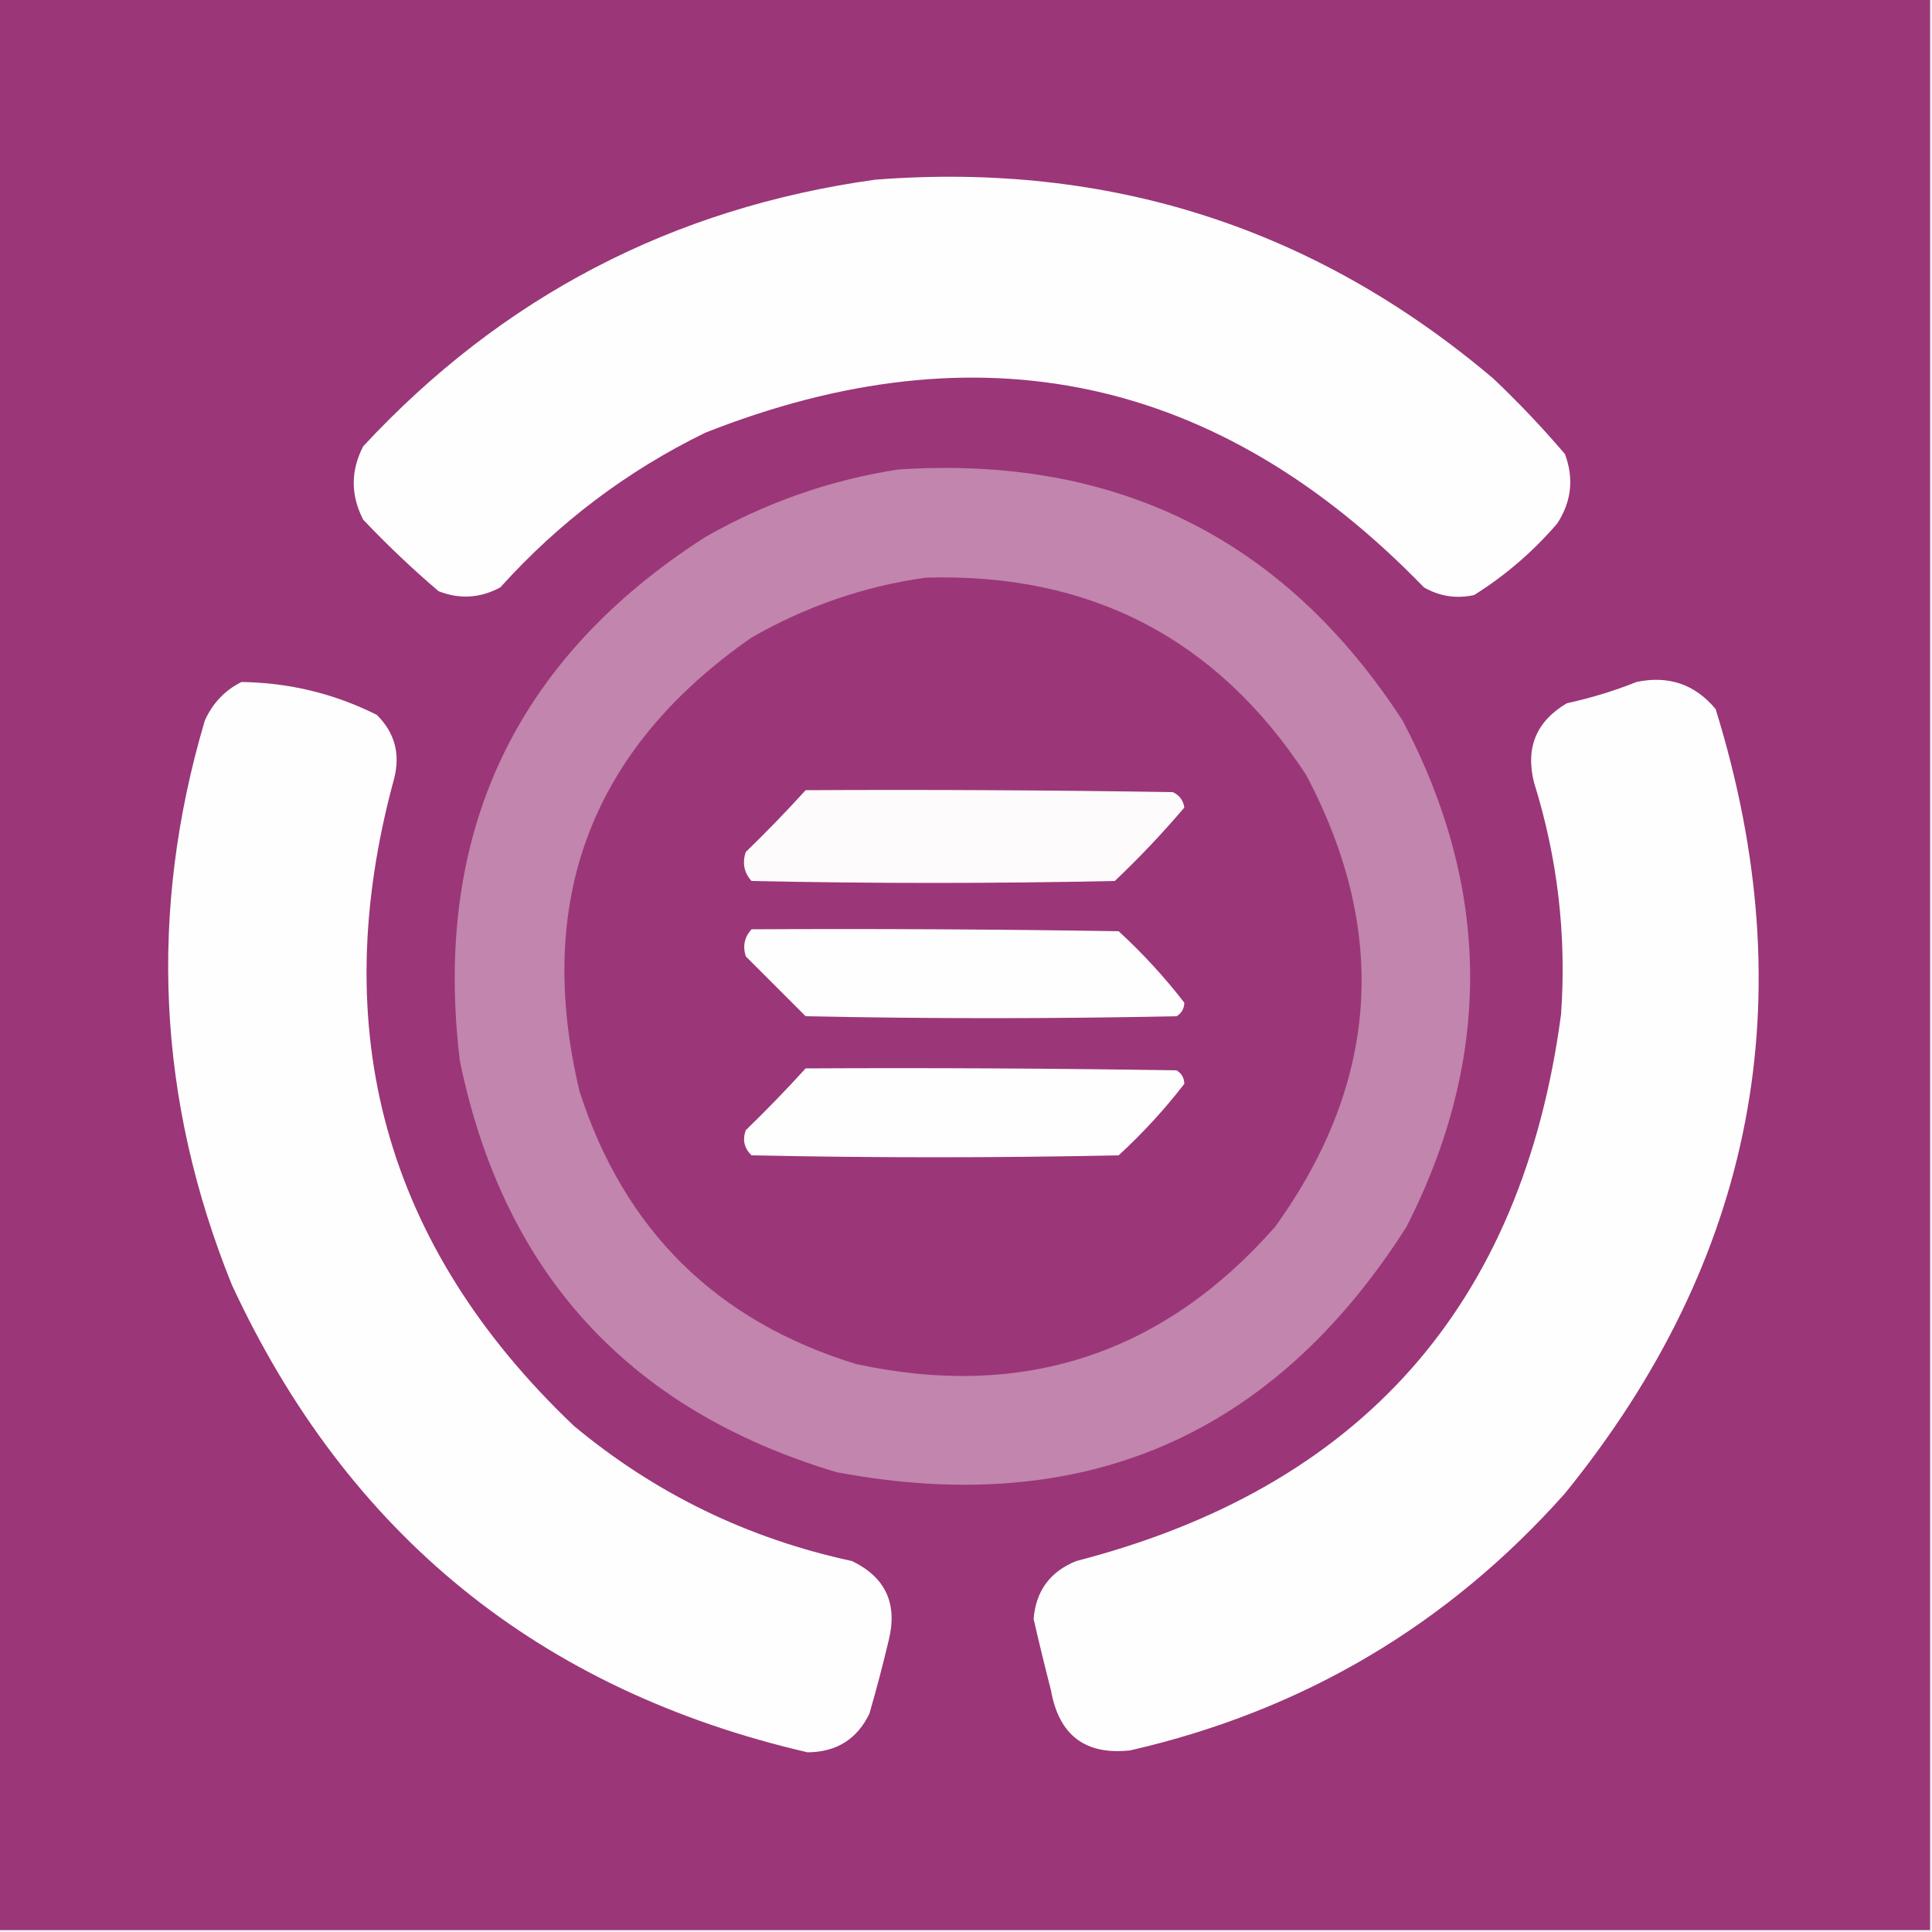
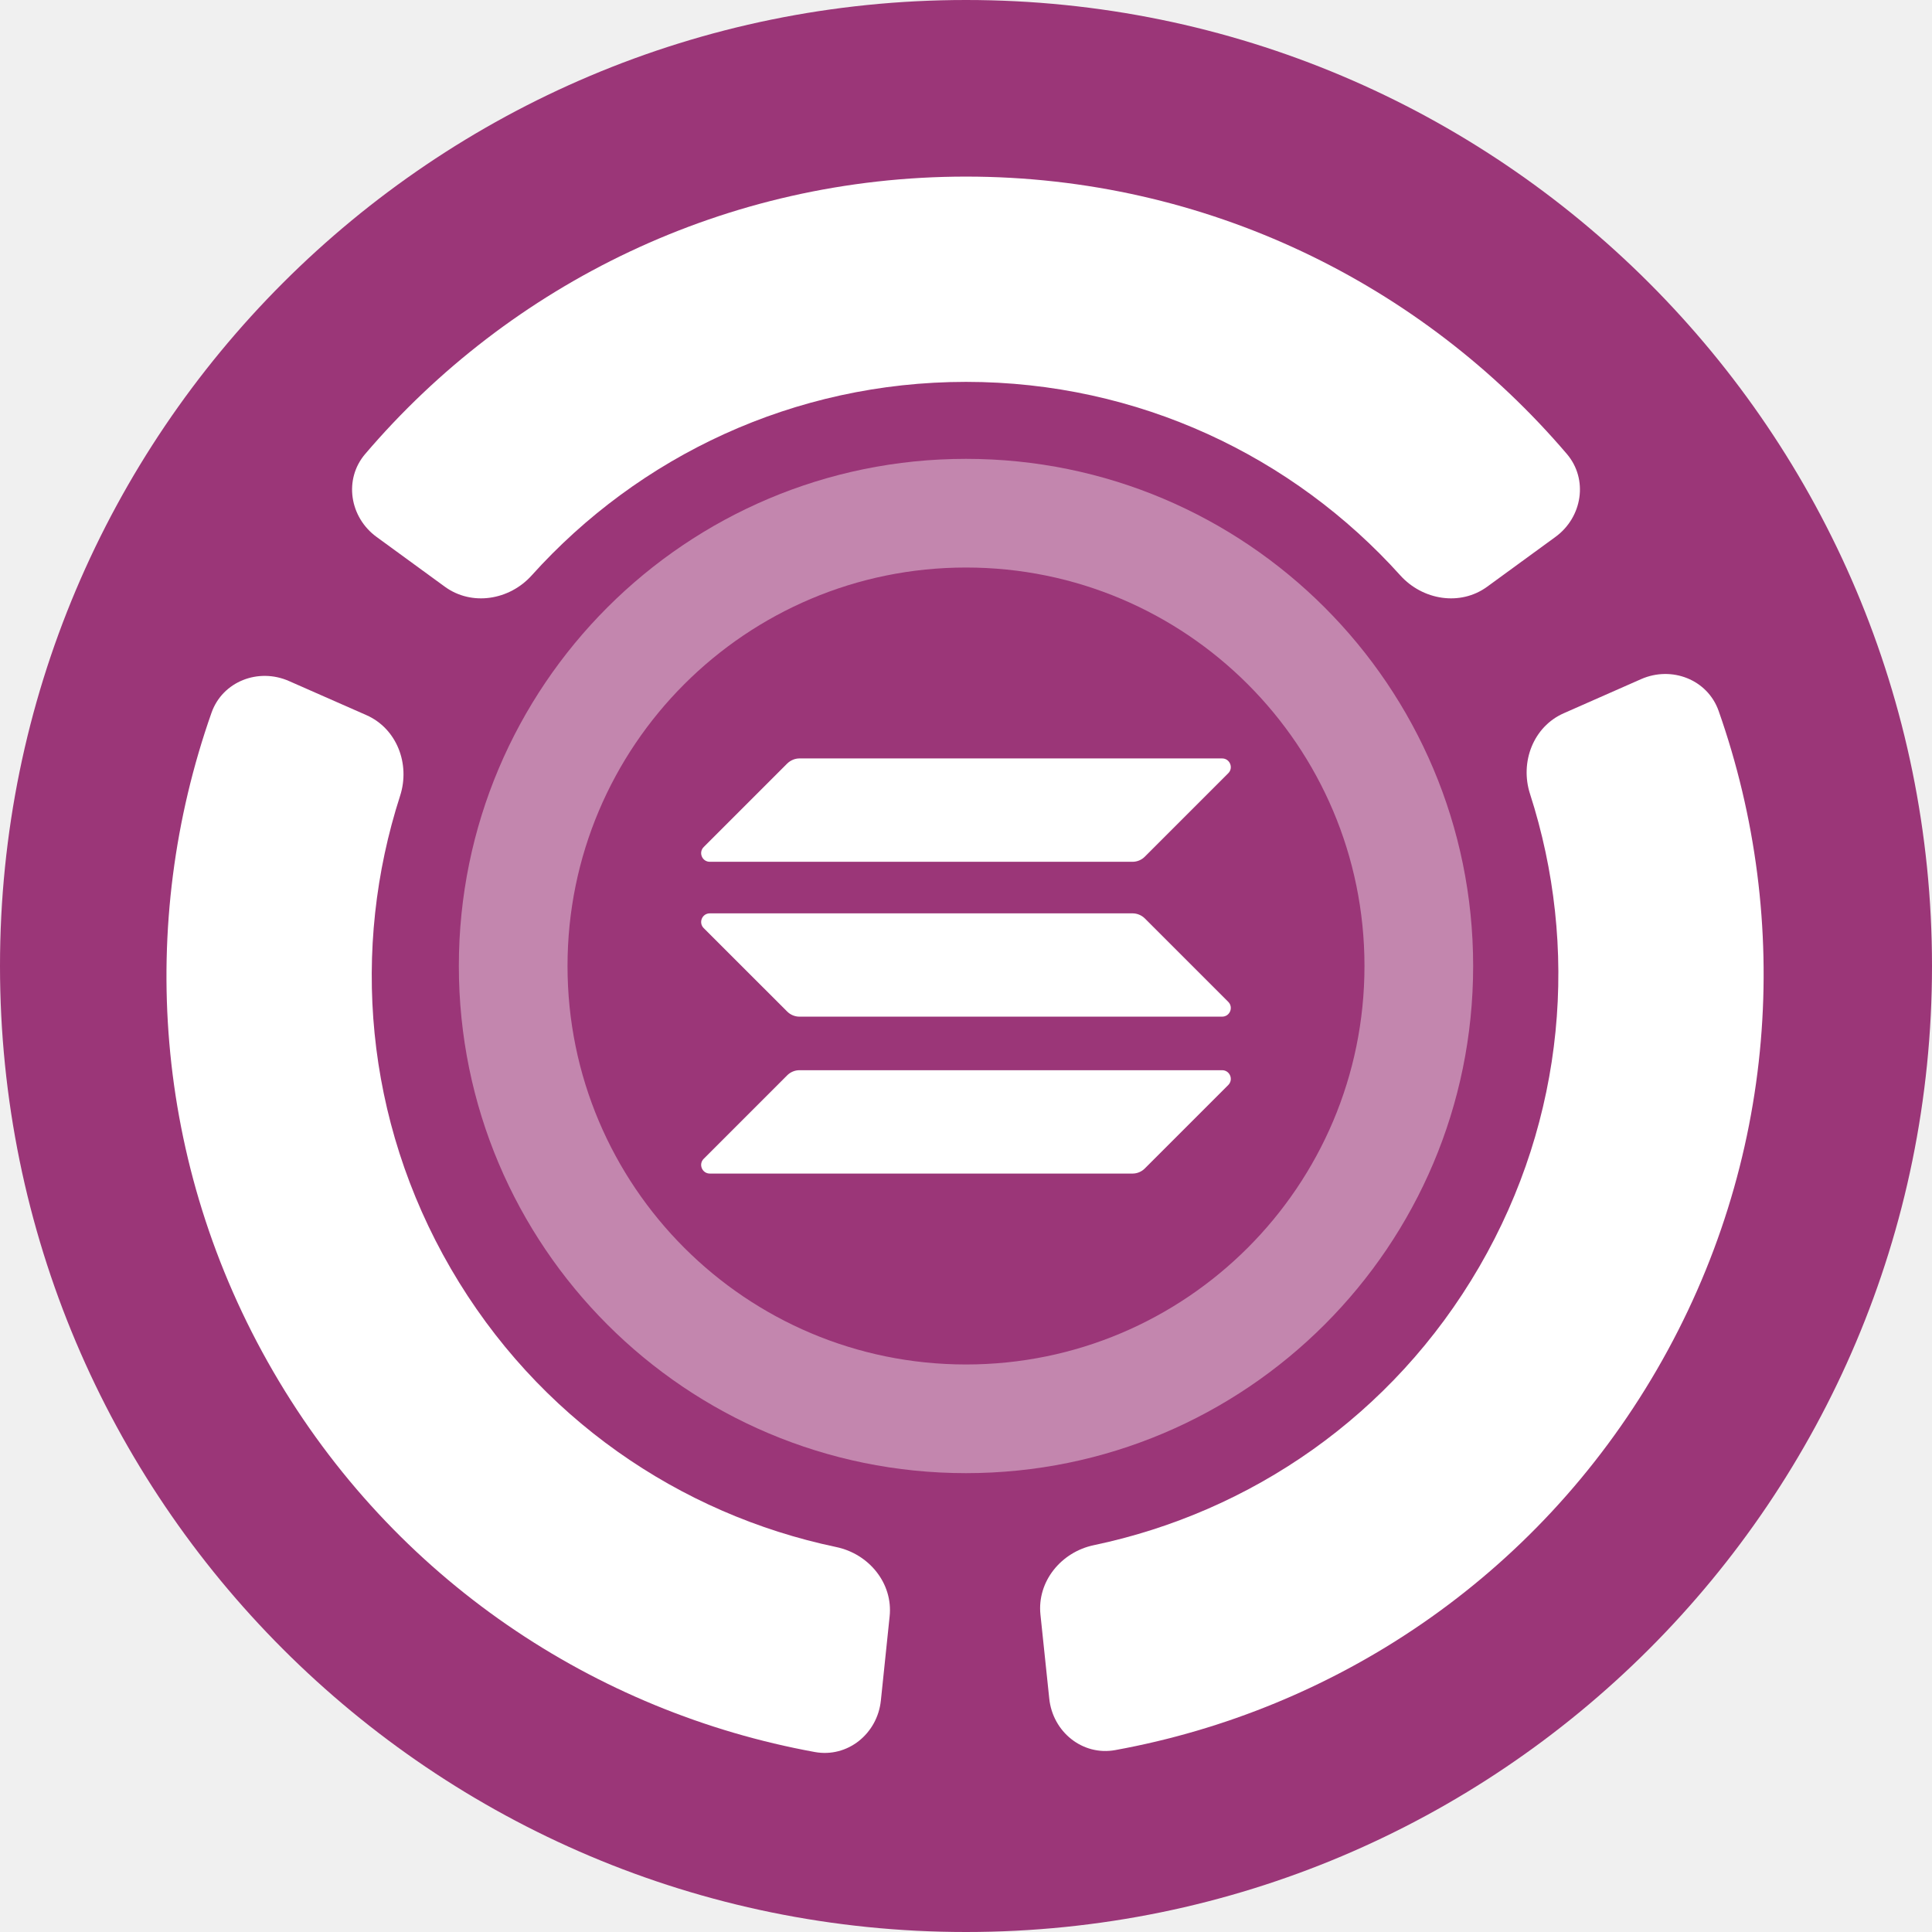
- <svg xmlns="http://www.w3.org/2000/svg" version="1.1" width="500px" height="500px" style="shape-rendering:geometricPrecision; text-rendering:geometricPrecision; image-rendering:optimizeQuality; fill-rule:evenodd; clip-rule:evenodd">
-   <g>
-     <path style="opacity:1" fill="#9b3678" d="M -0.5,-0.5 C 166.167,-0.5 332.833,-0.5 499.5,-0.5C 499.5,166.167 499.5,332.833 499.5,499.5C 332.833,499.5 166.167,499.5 -0.5,499.5C -0.5,332.833 -0.5,166.167 -0.5,-0.5 Z" />
+ <svg xmlns="http://www.w3.org/2000/svg" width="32" height="32" viewBox="0 0 32 32" fill="none">
+   <g clip-path="url(#clip0_319_39)">
+     <path d="M16 32C24.837 32 32 24.837 32 16C32 7.163 24.837 0 16 0C7.163 0 0 7.163 0 16C0 24.837 7.163 32 16 32Z" fill="#9B3678" />
+     <path fill-rule="evenodd" clip-rule="evenodd" d="M16 6.325C13.145 6.325 10.579 7.56 8.806 9.531C8.437 9.941 7.815 10.043 7.368 9.718L6.237 8.893C5.791 8.568 5.69 7.939 6.049 7.519C8.445 4.71 12.014 2.925 16 2.925C19.986 2.925 23.556 4.71 25.952 7.519C26.31 7.939 26.209 8.568 25.763 8.893L24.632 9.718C24.186 10.043 23.564 9.941 23.194 9.531C21.421 7.56 18.855 6.325 16 6.325Z" fill="white" />
+     <path fill-rule="evenodd" clip-rule="evenodd" d="M24.502 20.981C25.935 18.512 26.155 15.672 25.342 13.15C25.172 12.624 25.396 12.035 25.902 11.813L27.183 11.248C27.688 11.026 28.282 11.254 28.466 11.775C29.692 15.258 29.443 19.241 27.442 22.688C25.44 26.135 22.104 28.326 18.472 28.987C17.929 29.086 17.436 28.684 17.379 28.134L17.233 26.742C17.176 26.193 17.577 25.706 18.117 25.593C20.711 25.049 23.068 23.45 24.502 20.981Z" fill="white" />
+     <path fill-rule="evenodd" clip-rule="evenodd" d="M7.467 21.012C6.034 18.543 5.813 15.704 6.627 13.181C6.797 12.655 6.573 12.066 6.067 11.844L4.786 11.28C4.28 11.057 3.686 11.286 3.503 11.806C2.277 15.289 2.525 19.272 4.527 22.719C6.528 26.166 9.864 28.357 13.496 29.019C14.04 29.118 14.533 28.715 14.59 28.166L14.735 26.773C14.793 26.224 14.392 25.737 13.851 25.624C11.257 25.08 8.901 23.481 7.467 21.012Z" fill="white" />
+     <path fill-rule="evenodd" clip-rule="evenodd" d="M16 9.4C12.355 9.4 9.4 12.355 9.4 16C9.4 19.645 12.355 22.6 16 22.6C19.645 22.6 22.6 19.645 22.6 16C22.6 12.355 19.645 9.4 16 9.4ZM7.6 16C7.6 11.361 11.361 7.6 16 7.6C20.639 7.6 24.4 11.361 24.4 16C24.4 20.639 20.639 24.4 16 24.4C11.361 24.4 7.6 20.639 7.6 16Z" fill="#C386AE" />
+     <path d="M13.039 17.81C13.092 17.757 13.165 17.726 13.242 17.726H20.242C20.37 17.726 20.434 17.88 20.344 17.971L18.961 19.354C18.908 19.407 18.835 19.438 18.758 19.438H11.757C11.629 19.438 11.565 19.283 11.656 19.193L13.039 17.81Z" fill="white" />
+     <path d="M13.039 12.646C13.094 12.593 13.167 12.562 13.242 12.562H20.242C20.37 12.562 20.434 12.717 20.344 12.807L18.961 14.19C18.908 14.243 18.835 14.274 18.758 14.274H11.757C11.629 14.274 11.565 14.12 11.656 14.029L13.039 12.646Z" fill="white" />
+     <path d="M18.961 15.211C18.908 15.159 18.835 15.128 18.758 15.128H11.757C11.629 15.128 11.565 15.282 11.656 15.373L13.039 16.755C13.092 16.808 13.165 16.839 13.242 16.839H20.242C20.37 16.839 20.434 16.685 20.344 16.594L18.961 15.211Z" fill="white" />
  </g>
-   <g>
-     <path style="opacity:1" fill="#fefefe" d="M 226.5,46.5 C 287.114,41.805 340.447,58.972 386.5,98C 393.032,104.198 399.199,110.698 405,117.5C 407.368,123.817 406.701,129.817 403,135.5C 396.717,142.789 389.551,148.956 381.5,154C 376.889,155.007 372.555,154.34 368.5,152C 315.478,97.261 253.478,83.928 182.5,112C 162.283,121.875 144.616,135.208 129.5,152C 124.317,154.815 118.984,155.148 113.5,153C 106.698,147.199 100.198,141.032 94,134.5C 90.728,128.139 90.728,121.806 94,115.5C 129.938,76.78 174.105,53.78 226.5,46.5 Z" />
-   </g>
-   <g>
-     <path style="opacity:1" fill="#c285ad" d="M 232.5,121.5 C 288.958,117.812 332.458,139.479 363,186.5C 385.954,230.031 386.288,273.698 364,317.5C 329.411,371.828 280.244,392.994 216.5,381C 162.784,364.949 130.284,329.449 119,274.5C 111.968,215.856 133.135,170.689 182.5,139C 198.212,130.042 214.879,124.209 232.5,121.5 Z" />
-   </g>
-   <g>
-     <path style="opacity:1" fill="#9b3778" d="M 239.5,149.5 C 282.037,148.182 314.871,165.182 338,200.5C 359.55,241.169 356.883,280.169 330,317.5C 300.892,350.535 264.725,362.369 221.5,353C 185.403,341.903 161.57,318.403 150,282.5C 138.174,233.022 153.007,193.856 194.5,165C 208.646,156.897 223.646,151.73 239.5,149.5 Z" />
-   </g>
-   <g>
-     <path style="opacity:1" fill="#fefefe" d="M 62.5,176.5 C 74.853,176.672 86.52,179.505 97.5,185C 102.15,189.574 103.65,195.074 102,201.5C 84.194,266.729 99.694,322.562 148.5,369C 169.537,386.517 193.537,398.184 220.5,404C 229.177,408.19 232.343,415.024 230,424.5C 228.489,430.877 226.823,437.21 225,443.5C 221.802,450.106 216.469,453.439 209,453.5C 139.594,437.423 89.927,397.09 60,332.5C 40.679,284.683 38.346,236.016 53,186.5C 55.022,181.98 58.189,178.647 62.5,176.5 Z" />
-   </g>
-   <g>
-     <path style="opacity:1" fill="#fefefe" d="M 423.5,176.5 C 431.815,174.745 438.648,177.079 444,183.5C 467.189,258.217 454.189,325.884 405,386.5C 374.682,420.584 337.182,442.751 292.5,453C 280.901,454.272 274.068,449.106 272,437.5C 270.419,431.344 268.919,425.177 267.5,419C 268.073,411.756 271.74,406.756 278.5,404C 352.157,385.012 393.99,337.845 404,262.5C 405.445,242.059 403.112,222.059 397,202.5C 394.754,193.499 397.587,186.666 405.5,182C 411.775,180.627 417.775,178.794 423.5,176.5 Z" />
-   </g>
-   <g>
-     <path style="opacity:1" fill="#fdfbfc" d="M 208.5,204.5 C 240.168,204.333 271.835,204.5 303.5,205C 305.223,205.775 306.223,207.108 306.5,209C 300.823,215.676 294.823,222.01 288.5,228C 257.167,228.667 225.833,228.667 194.5,228C 192.556,225.847 192.056,223.347 193,220.5C 198.37,215.298 203.536,209.965 208.5,204.5 Z" />
-   </g>
-   <g>
-     <path style="opacity:1" fill="#fefefe" d="M 194.5,240.5 C 226.168,240.333 257.835,240.5 289.5,241C 295.749,246.744 301.416,252.911 306.5,259.5C 306.471,261.029 305.804,262.196 304.5,263C 272.5,263.667 240.5,263.667 208.5,263C 203.333,257.833 198.167,252.667 193,247.5C 192.167,244.829 192.667,242.496 194.5,240.5 Z" />
-   </g>
-   <g>
-     <path style="opacity:1" fill="#fefefe" d="M 208.5,276.5 C 240.502,276.333 272.502,276.5 304.5,277C 305.804,277.804 306.471,278.971 306.5,280.5C 301.416,287.089 295.749,293.256 289.5,299C 257.833,299.667 226.167,299.667 194.5,299C 192.604,297.192 192.104,295.025 193,292.5C 198.37,287.298 203.536,281.965 208.5,276.5 Z" />
-   </g>
+   <defs>
+     <clipPath id="clip0_319_39">
+       <rect width="32" height="32" fill="white" />
+     </clipPath>
+   </defs>
</svg>
